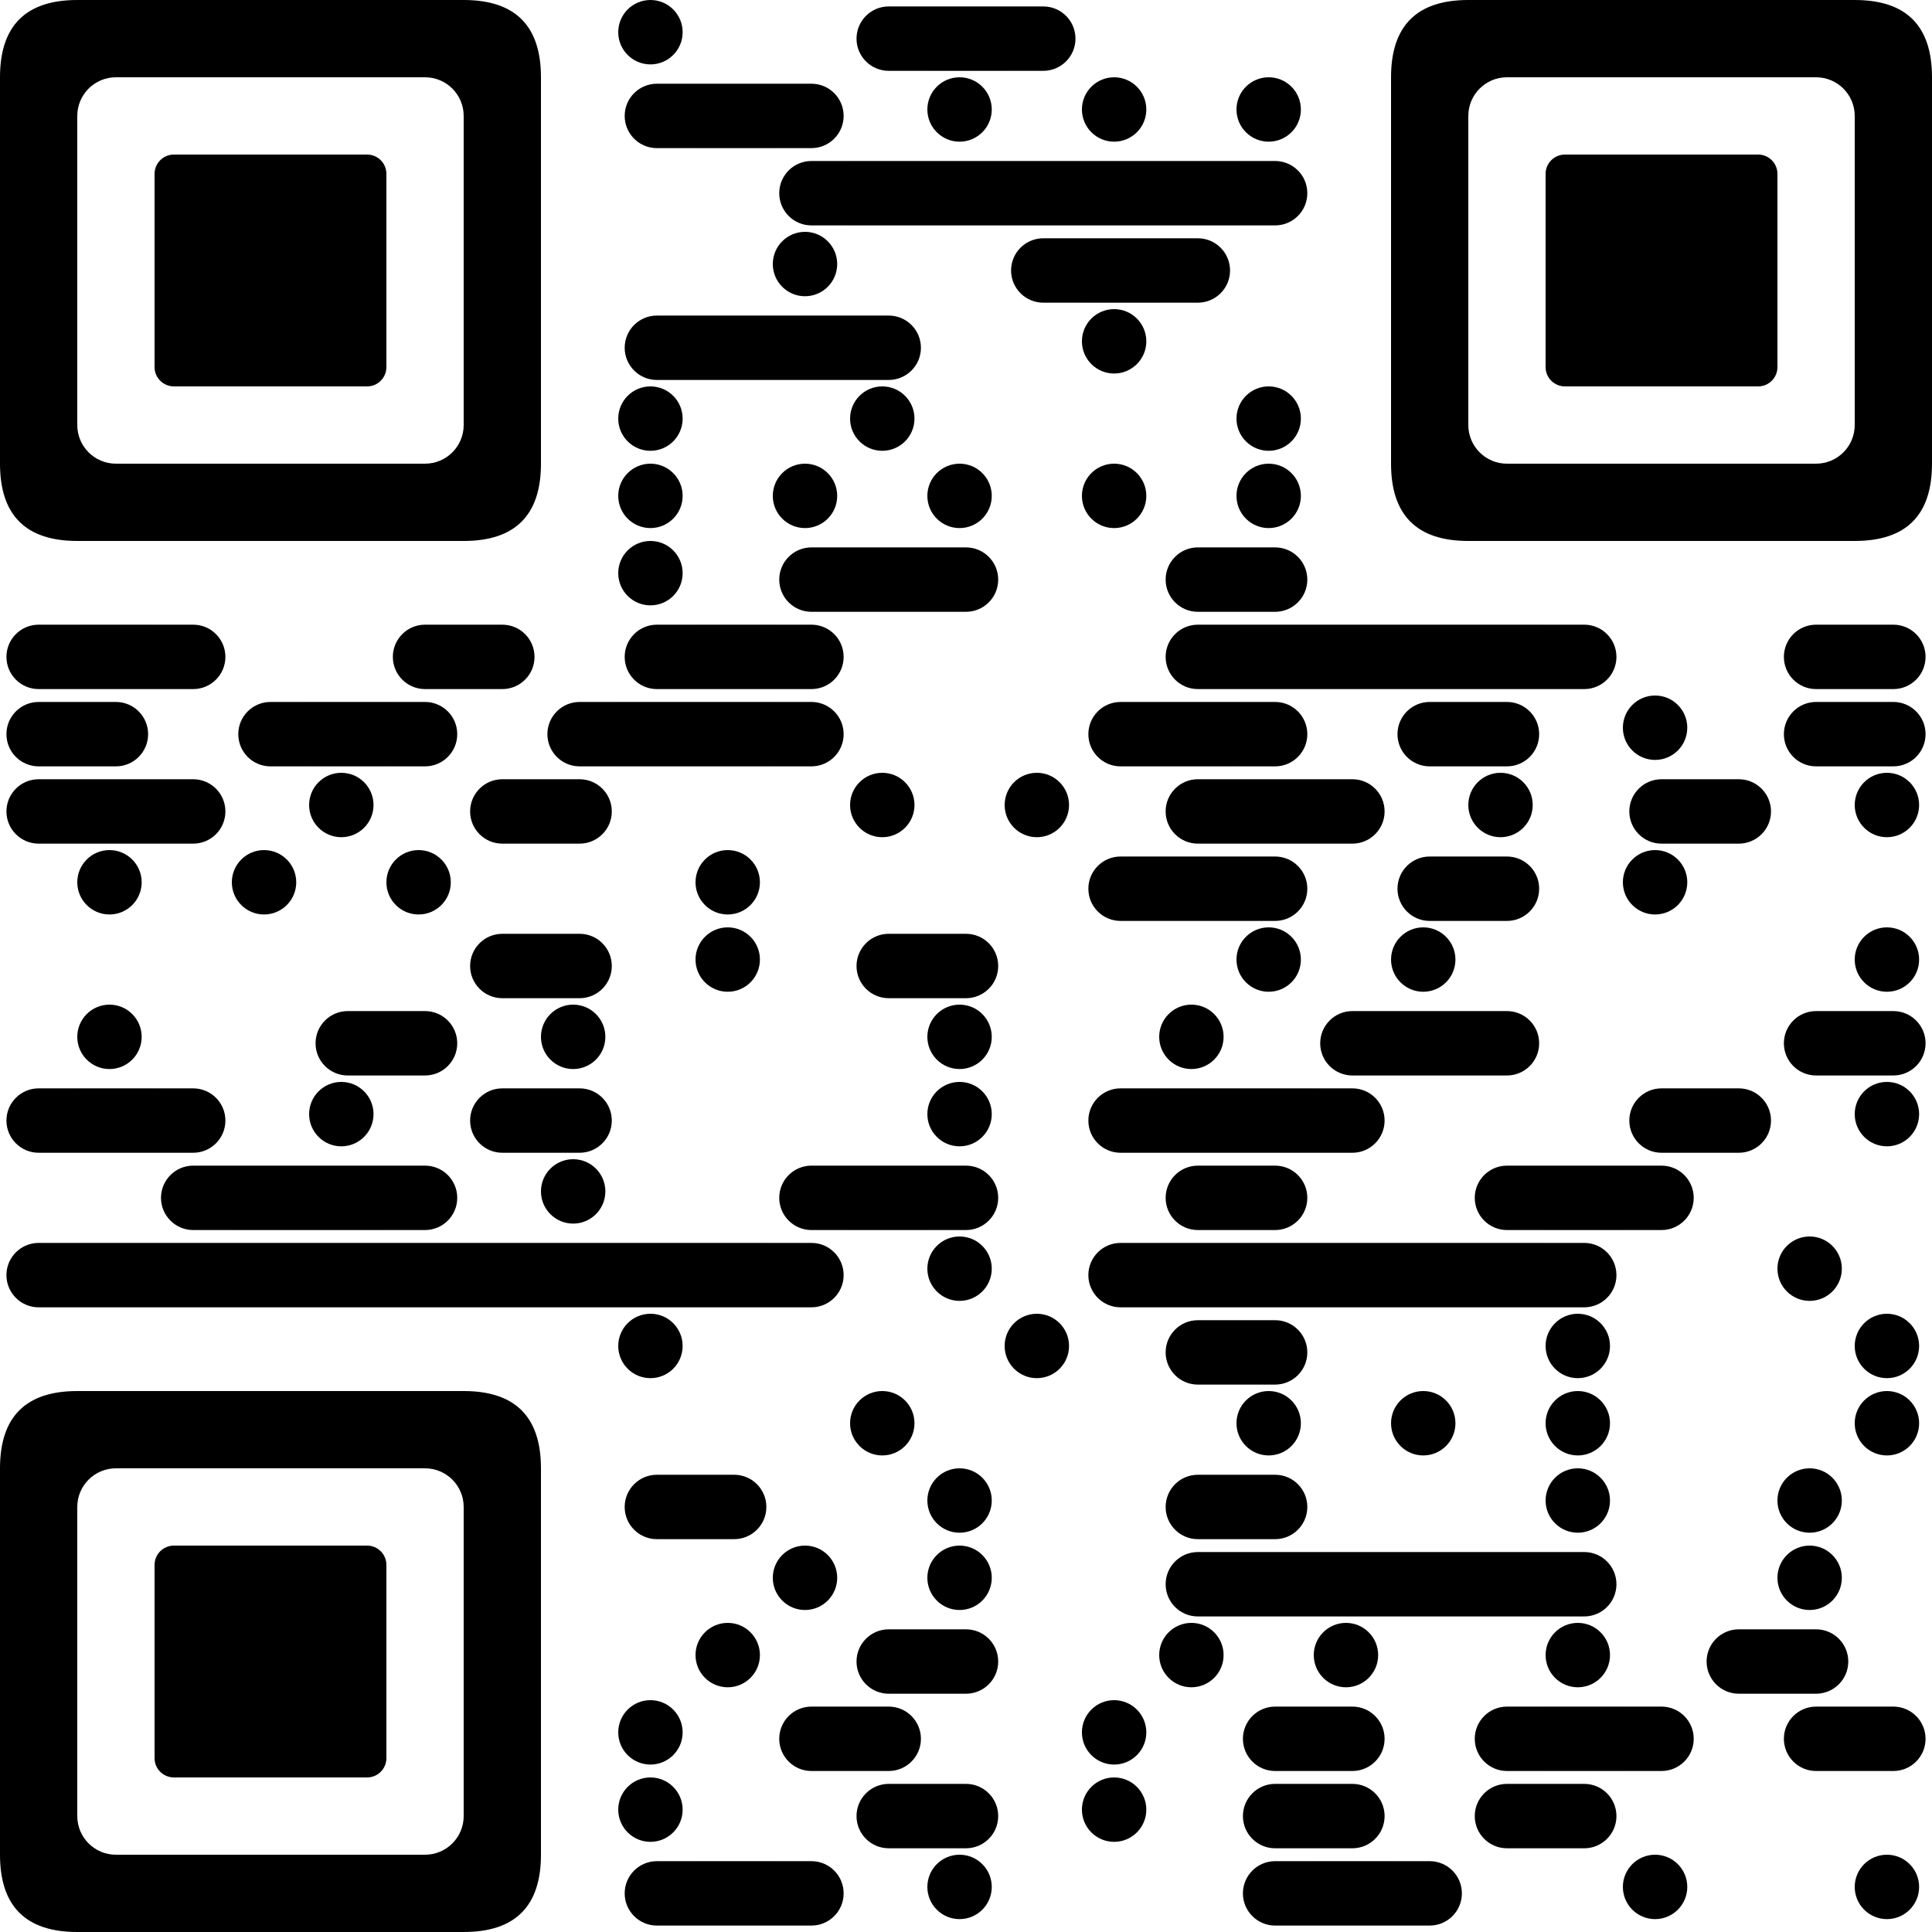
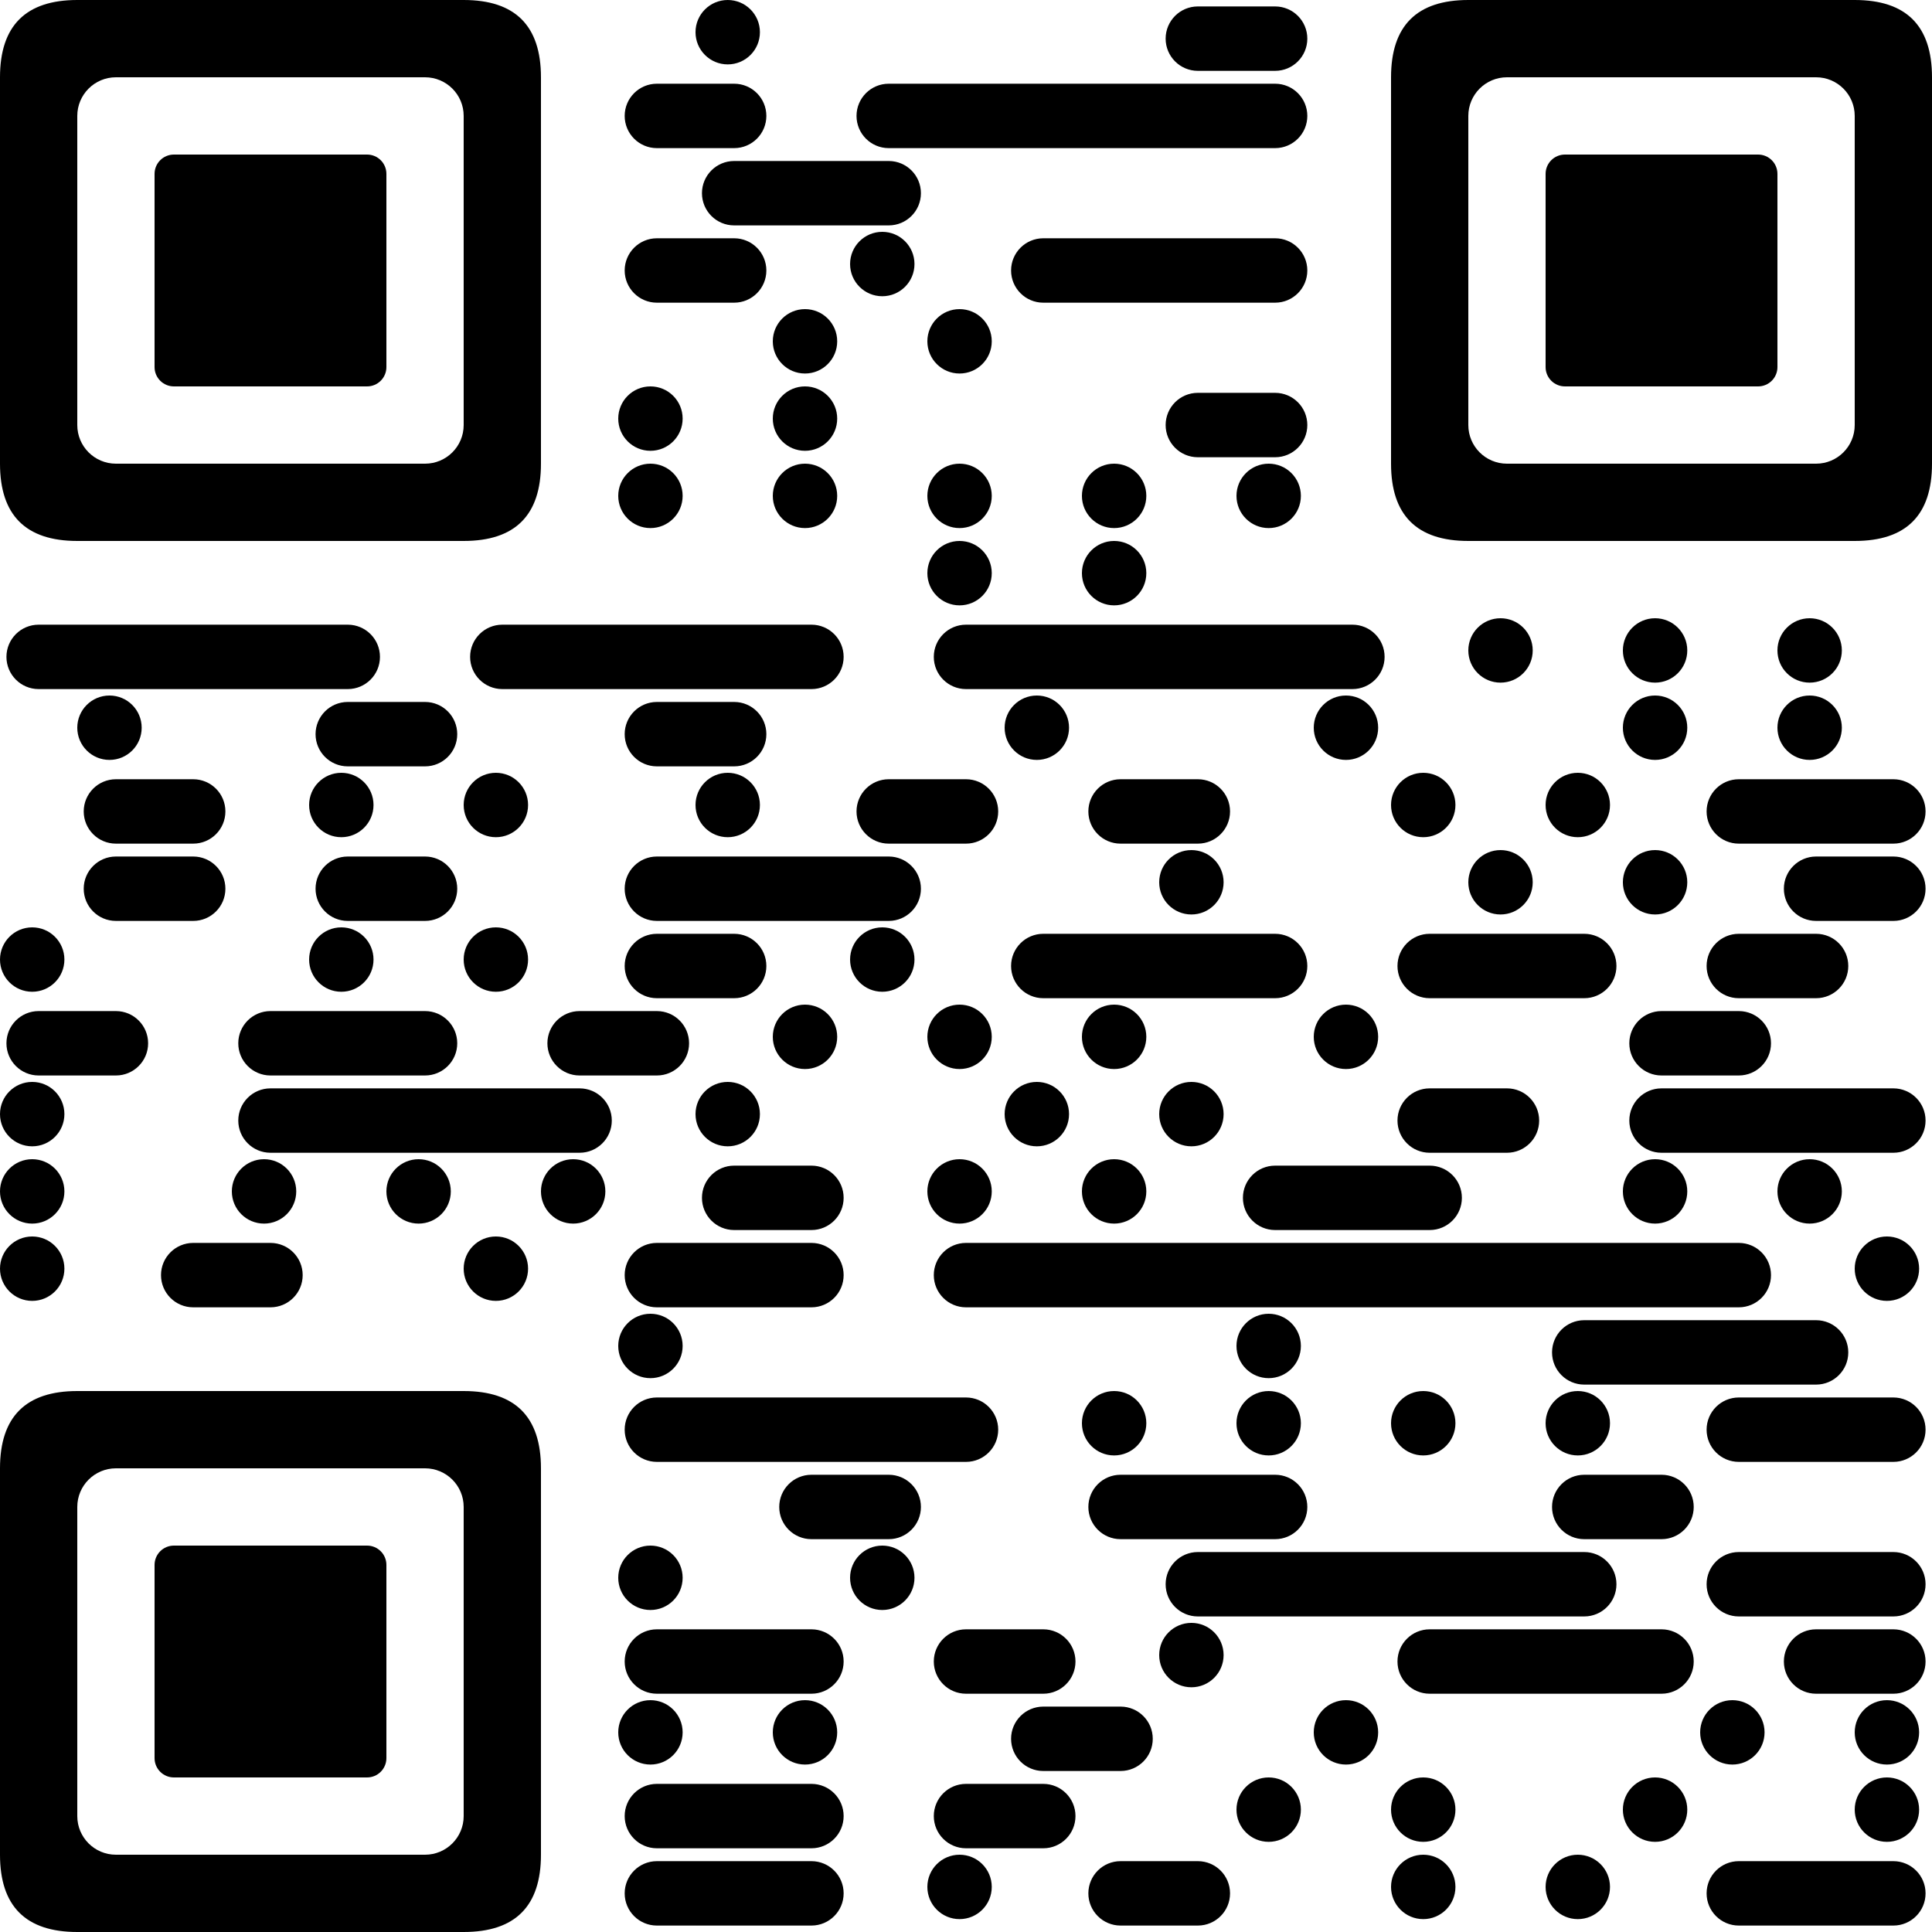
<svg xmlns="http://www.w3.org/2000/svg" width="600" height="600" viewBox="0 0 600 600">
  <defs />
  <g>
    <g fill="#000000">
-       <circle cx="202.0" cy="10.0" r="10.0" />
-       <path d="M 264 2.0v 20.0h 12.0a 10.0 10.0, 0, 0, 0, 0 -20" transform="rotate(180.0,276.0,12.0)" />
-       <rect x="288" y="2.0" width="24" height="20" />
-       <path d="M 312 2.0v 20.0h 12.0a 10.0 10.0, 0, 0, 0, 0 -20" />
+       <circle cx="226.0" cy="10.0" r="10.0" />
+       <path d="M 360 2.0v 20.0h 12.0a 10.0 10.0, 0, 0, 0, 0 -20" transform="rotate(180.0,372.0,12.0)" />
+       <path d="M 384 2.0v 20.0h 12.0a 10.0 10.0, 0, 0, 0, 0 -20" />
      <path d="M 192 26.0v 20.0h 12.0a 10.0 10.0, 0, 0, 0, 0 -20" transform="rotate(180.0,204.0,36.0)" />
-       <rect x="216" y="26.0" width="24" height="20" />
-       <path d="M 240 26.0v 20.0h 12.0a 10.0 10.0, 0, 0, 0, 0 -20" />
-       <circle cx="298.0" cy="34.0" r="10.0" />
-       <circle cx="346.0" cy="34.0" r="10.0" />
-       <circle cx="394.0" cy="34.0" r="10.0" />
-       <path d="M 240 50.0v 20.0h 12.0a 10.0 10.0, 0, 0, 0, 0 -20" transform="rotate(180.0,252.0,60.0)" />
-       <rect x="264" y="50.0" width="24" height="20" />
-       <rect x="288" y="50.0" width="24" height="20" />
-       <rect x="312" y="50.0" width="24" height="20" />
-       <rect x="336" y="50.0" width="24" height="20" />
-       <rect x="360" y="50.0" width="24" height="20" />
-       <path d="M 384 50.0v 20.0h 12.0a 10.0 10.0, 0, 0, 0, 0 -20" />
-       <circle cx="250.0" cy="82.0" r="10.0" />
+       <path d="M 216 26.0v 20.0h 12.0a 10.0 10.0, 0, 0, 0, 0 -20" />
+       <path d="M 264 26.0v 20.0h 12.0a 10.0 10.0, 0, 0, 0, 0 -20" transform="rotate(180.0,276.0,36.0)" />
+       <rect x="288" y="26.0" width="24" height="20" />
+       <rect x="312" y="26.0" width="24" height="20" />
+       <rect x="336" y="26.0" width="24" height="20" />
+       <rect x="360" y="26.0" width="24" height="20" />
+       <path d="M 384 26.0v 20.0h 12.0a 10.0 10.0, 0, 0, 0, 0 -20" />
+       <path d="M 216 50.0v 20.0h 12.0a 10.0 10.0, 0, 0, 0, 0 -20" transform="rotate(180.0,228.0,60.0)" />
+       <rect x="240" y="50.0" width="24" height="20" />
+       <path d="M 264 50.0v 20.0h 12.0a 10.0 10.0, 0, 0, 0, 0 -20" />
+       <path d="M 192 74.0v 20.0h 12.0a 10.0 10.0, 0, 0, 0, 0 -20" transform="rotate(180.0,204.0,84.0)" />
+       <path d="M 216 74.0v 20.0h 12.0a 10.0 10.0, 0, 0, 0, 0 -20" />
+       <circle cx="274.0" cy="82.0" r="10.0" />
      <path d="M 312 74.0v 20.0h 12.0a 10.0 10.0, 0, 0, 0, 0 -20" transform="rotate(180.0,324.0,84.0)" />
      <rect x="336" y="74.0" width="24" height="20" />
-       <path d="M 360 74.0v 20.0h 12.0a 10.0 10.0, 0, 0, 0, 0 -20" />
-       <path d="M 192 98.0v 20.0h 12.0a 10.0 10.0, 0, 0, 0, 0 -20" transform="rotate(180.0,204.0,108.0)" />
-       <rect x="216" y="98.0" width="24" height="20" />
-       <rect x="240" y="98.0" width="24" height="20" />
-       <path d="M 264 98.0v 20.0h 12.0a 10.0 10.0, 0, 0, 0, 0 -20" />
-       <circle cx="346.0" cy="106.0" r="10.0" />
+       <rect x="360" y="74.0" width="24" height="20" />
+       <path d="M 384 74.0v 20.0h 12.0a 10.0 10.0, 0, 0, 0, 0 -20" />
+       <circle cx="250.0" cy="106.0" r="10.0" />
+       <circle cx="298.0" cy="106.0" r="10.0" />
      <circle cx="202.0" cy="130.0" r="10.0" />
-       <circle cx="274.0" cy="130.0" r="10.0" />
-       <circle cx="394.0" cy="130.0" r="10.0" />
+       <circle cx="250.0" cy="130.0" r="10.0" />
+       <path d="M 360 122.0v 20.0h 12.0a 10.0 10.0, 0, 0, 0, 0 -20" transform="rotate(180.0,372.0,132.0)" />
+       <path d="M 384 122.0v 20.0h 12.0a 10.0 10.0, 0, 0, 0, 0 -20" />
      <circle cx="202.0" cy="154.0" r="10.0" />
      <circle cx="250.0" cy="154.0" r="10.0" />
      <circle cx="298.0" cy="154.0" r="10.0" />
      <circle cx="346.0" cy="154.0" r="10.0" />
      <circle cx="394.0" cy="154.0" r="10.0" />
-       <circle cx="202.0" cy="178.0" r="10.0" />
-       <path d="M 240 170.0v 20.0h 12.0a 10.0 10.0, 0, 0, 0, 0 -20" transform="rotate(180.0,252.0,180.0)" />
-       <rect x="264" y="170.0" width="24" height="20" />
-       <path d="M 288 170.0v 20.0h 12.0a 10.0 10.0, 0, 0, 0, 0 -20" />
-       <path d="M 360 170.0v 20.0h 12.0a 10.0 10.0, 0, 0, 0, 0 -20" transform="rotate(180.0,372.0,180.0)" />
-       <path d="M 384 170.0v 20.0h 12.0a 10.0 10.0, 0, 0, 0, 0 -20" />
+       <circle cx="298.0" cy="178.0" r="10.0" />
+       <circle cx="346.0" cy="178.0" r="10.0" />
      <path d="M 0 194.0v 20.0h 12.0a 10.0 10.0, 0, 0, 0, 0 -20" transform="rotate(180.0,12.0,204.0)" />
      <rect x="24" y="194.0" width="24" height="20" />
-       <path d="M 48 194.0v 20.0h 12.0a 10.0 10.0, 0, 0, 0, 0 -20" />
-       <path d="M 120 194.0v 20.0h 12.0a 10.0 10.0, 0, 0, 0, 0 -20" transform="rotate(180.0,132.0,204.0)" />
-       <path d="M 144 194.0v 20.0h 12.0a 10.0 10.0, 0, 0, 0, 0 -20" />
-       <path d="M 192 194.0v 20.0h 12.0a 10.0 10.0, 0, 0, 0, 0 -20" transform="rotate(180.0,204.0,204.0)" />
+       <rect x="48" y="194.0" width="24" height="20" />
+       <rect x="72" y="194.0" width="24" height="20" />
+       <path d="M 96 194.0v 20.0h 12.0a 10.0 10.0, 0, 0, 0, 0 -20" />
+       <path d="M 144 194.0v 20.0h 12.0a 10.0 10.0, 0, 0, 0, 0 -20" transform="rotate(180.0,156.0,204.0)" />
+       <rect x="168" y="194.0" width="24" height="20" />
+       <rect x="192" y="194.0" width="24" height="20" />
      <rect x="216" y="194.0" width="24" height="20" />
      <path d="M 240 194.0v 20.0h 12.0a 10.0 10.0, 0, 0, 0, 0 -20" />
-       <path d="M 360 194.0v 20.0h 12.0a 10.0 10.0, 0, 0, 0, 0 -20" transform="rotate(180.0,372.0,204.0)" />
+       <path d="M 288 194.0v 20.0h 12.0a 10.0 10.0, 0, 0, 0, 0 -20" transform="rotate(180.0,300.0,204.0)" />
+       <rect x="312" y="194.0" width="24" height="20" />
+       <rect x="336" y="194.0" width="24" height="20" />
+       <rect x="360" y="194.0" width="24" height="20" />
      <rect x="384" y="194.0" width="24" height="20" />
-       <rect x="408" y="194.0" width="24" height="20" />
-       <rect x="432" y="194.0" width="24" height="20" />
-       <rect x="456" y="194.0" width="24" height="20" />
-       <path d="M 480 194.0v 20.0h 12.0a 10.0 10.0, 0, 0, 0, 0 -20" />
-       <path d="M 552 194.0v 20.0h 12.0a 10.0 10.0, 0, 0, 0, 0 -20" transform="rotate(180.0,564.0,204.0)" />
-       <path d="M 576 194.0v 20.0h 12.0a 10.0 10.0, 0, 0, 0, 0 -20" />
-       <path d="M 0 218.0v 20.0h 12.0a 10.0 10.0, 0, 0, 0, 0 -20" transform="rotate(180.0,12.0,228.0)" />
-       <path d="M 24 218.0v 20.0h 12.0a 10.0 10.0, 0, 0, 0, 0 -20" />
-       <path d="M 72 218.0v 20.0h 12.0a 10.0 10.0, 0, 0, 0, 0 -20" transform="rotate(180.0,84.0,228.0)" />
-       <rect x="96" y="218.0" width="24" height="20" />
+       <path d="M 408 194.0v 20.0h 12.0a 10.0 10.0, 0, 0, 0, 0 -20" />
+       <circle cx="466.0" cy="202.0" r="10.0" />
+       <circle cx="514.0" cy="202.0" r="10.0" />
+       <circle cx="562.0" cy="202.0" r="10.0" />
+       <circle cx="34.0" cy="226.0" r="10.0" />
+       <path d="M 96 218.0v 20.0h 12.0a 10.0 10.0, 0, 0, 0, 0 -20" transform="rotate(180.0,108.0,228.0)" />
      <path d="M 120 218.0v 20.0h 12.0a 10.0 10.0, 0, 0, 0, 0 -20" />
-       <path d="M 168 218.0v 20.0h 12.0a 10.0 10.0, 0, 0, 0, 0 -20" transform="rotate(180.0,180.0,228.0)" />
-       <rect x="192" y="218.0" width="24" height="20" />
-       <rect x="216" y="218.0" width="24" height="20" />
-       <path d="M 240 218.0v 20.0h 12.0a 10.0 10.0, 0, 0, 0, 0 -20" />
-       <path d="M 336 218.0v 20.0h 12.0a 10.0 10.0, 0, 0, 0, 0 -20" transform="rotate(180.0,348.0,228.0)" />
-       <rect x="360" y="218.0" width="24" height="20" />
-       <path d="M 384 218.0v 20.0h 12.0a 10.0 10.0, 0, 0, 0, 0 -20" />
-       <path d="M 432 218.0v 20.0h 12.0a 10.0 10.0, 0, 0, 0, 0 -20" transform="rotate(180.0,444.0,228.0)" />
-       <path d="M 456 218.0v 20.0h 12.0a 10.0 10.0, 0, 0, 0, 0 -20" />
+       <path d="M 192 218.0v 20.0h 12.0a 10.0 10.0, 0, 0, 0, 0 -20" transform="rotate(180.0,204.0,228.0)" />
+       <path d="M 216 218.0v 20.0h 12.0a 10.0 10.0, 0, 0, 0, 0 -20" />
+       <circle cx="322.0" cy="226.0" r="10.0" />
+       <circle cx="418.0" cy="226.0" r="10.0" />
      <circle cx="514.0" cy="226.0" r="10.0" />
-       <path d="M 552 218.0v 20.0h 12.0a 10.0 10.0, 0, 0, 0, 0 -20" transform="rotate(180.0,564.0,228.0)" />
-       <path d="M 576 218.0v 20.0h 12.0a 10.0 10.0, 0, 0, 0, 0 -20" />
-       <path d="M 0 242.0v 20.0h 12.0a 10.0 10.0, 0, 0, 0, 0 -20" transform="rotate(180.0,12.0,252.0)" />
-       <rect x="24" y="242.0" width="24" height="20" />
+       <circle cx="562.0" cy="226.0" r="10.0" />
+       <path d="M 24 242.0v 20.0h 12.0a 10.0 10.0, 0, 0, 0, 0 -20" transform="rotate(180.0,36.0,252.0)" />
      <path d="M 48 242.0v 20.0h 12.0a 10.0 10.0, 0, 0, 0, 0 -20" />
      <circle cx="106.0" cy="250.0" r="10.0" />
-       <path d="M 144 242.0v 20.0h 12.0a 10.0 10.0, 0, 0, 0, 0 -20" transform="rotate(180.0,156.0,252.0)" />
-       <path d="M 168 242.0v 20.0h 12.0a 10.0 10.0, 0, 0, 0, 0 -20" />
-       <circle cx="274.0" cy="250.0" r="10.0" />
-       <circle cx="322.0" cy="250.0" r="10.0" />
-       <path d="M 360 242.0v 20.0h 12.0a 10.0 10.0, 0, 0, 0, 0 -20" transform="rotate(180.0,372.0,252.0)" />
-       <rect x="384" y="242.0" width="24" height="20" />
-       <path d="M 408 242.0v 20.0h 12.0a 10.0 10.0, 0, 0, 0, 0 -20" />
-       <circle cx="466.0" cy="250.0" r="10.0" />
-       <path d="M 504 242.0v 20.0h 12.0a 10.0 10.0, 0, 0, 0, 0 -20" transform="rotate(180.0,516.0,252.0)" />
-       <path d="M 528 242.0v 20.0h 12.0a 10.0 10.0, 0, 0, 0, 0 -20" />
-       <circle cx="586.0" cy="250.0" r="10.0" />
-       <circle cx="34.0" cy="274.0" r="10.0" />
-       <circle cx="82.0" cy="274.0" r="10.0" />
-       <circle cx="130.0" cy="274.0" r="10.0" />
-       <circle cx="226.0" cy="274.0" r="10.0" />
-       <path d="M 336 266.0v 20.0h 12.0a 10.0 10.0, 0, 0, 0, 0 -20" transform="rotate(180.0,348.0,276.0)" />
-       <rect x="360" y="266.0" width="24" height="20" />
-       <path d="M 384 266.0v 20.0h 12.0a 10.0 10.0, 0, 0, 0, 0 -20" />
-       <path d="M 432 266.0v 20.0h 12.0a 10.0 10.0, 0, 0, 0, 0 -20" transform="rotate(180.0,444.0,276.0)" />
-       <path d="M 456 266.0v 20.0h 12.0a 10.0 10.0, 0, 0, 0, 0 -20" />
+       <circle cx="154.0" cy="250.0" r="10.0" />
+       <circle cx="226.0" cy="250.0" r="10.0" />
+       <path d="M 264 242.0v 20.0h 12.0a 10.0 10.0, 0, 0, 0, 0 -20" transform="rotate(180.0,276.0,252.0)" />
+       <path d="M 288 242.0v 20.0h 12.0a 10.0 10.0, 0, 0, 0, 0 -20" />
+       <path d="M 336 242.0v 20.0h 12.0a 10.0 10.0, 0, 0, 0, 0 -20" transform="rotate(180.0,348.0,252.0)" />
+       <path d="M 360 242.0v 20.0h 12.0a 10.0 10.0, 0, 0, 0, 0 -20" />
+       <circle cx="442.0" cy="250.0" r="10.0" />
+       <circle cx="490.0" cy="250.0" r="10.0" />
+       <path d="M 528 242.0v 20.0h 12.0a 10.0 10.0, 0, 0, 0, 0 -20" transform="rotate(180.0,540.0,252.0)" />
+       <rect x="552" y="242.0" width="24" height="20" />
+       <path d="M 576 242.0v 20.0h 12.0a 10.0 10.0, 0, 0, 0, 0 -20" />
+       <path d="M 24 266.0v 20.0h 12.0a 10.0 10.0, 0, 0, 0, 0 -20" transform="rotate(180.0,36.0,276.0)" />
+       <path d="M 48 266.0v 20.0h 12.0a 10.0 10.0, 0, 0, 0, 0 -20" />
+       <path d="M 96 266.0v 20.0h 12.0a 10.0 10.0, 0, 0, 0, 0 -20" transform="rotate(180.0,108.0,276.0)" />
+       <path d="M 120 266.0v 20.0h 12.0a 10.0 10.0, 0, 0, 0, 0 -20" />
+       <path d="M 192 266.0v 20.0h 12.0a 10.0 10.0, 0, 0, 0, 0 -20" transform="rotate(180.0,204.0,276.0)" />
+       <rect x="216" y="266.0" width="24" height="20" />
+       <rect x="240" y="266.0" width="24" height="20" />
+       <path d="M 264 266.0v 20.0h 12.0a 10.0 10.0, 0, 0, 0, 0 -20" />
+       <circle cx="370.0" cy="274.0" r="10.0" />
+       <circle cx="466.0" cy="274.0" r="10.0" />
      <circle cx="514.0" cy="274.0" r="10.0" />
-       <path d="M 144 290.0v 20.0h 12.0a 10.0 10.0, 0, 0, 0, 0 -20" transform="rotate(180.0,156.0,300.0)" />
-       <path d="M 168 290.0v 20.0h 12.0a 10.0 10.0, 0, 0, 0, 0 -20" />
-       <circle cx="226.0" cy="298.0" r="10.0" />
-       <path d="M 264 290.0v 20.0h 12.0a 10.0 10.0, 0, 0, 0, 0 -20" transform="rotate(180.0,276.0,300.0)" />
-       <path d="M 288 290.0v 20.0h 12.0a 10.0 10.0, 0, 0, 0, 0 -20" />
-       <circle cx="394.0" cy="298.0" r="10.0" />
-       <circle cx="442.0" cy="298.0" r="10.0" />
-       <circle cx="586.0" cy="298.0" r="10.0" />
-       <circle cx="34.0" cy="322.0" r="10.0" />
-       <path d="M 96 314.0v 20.0h 12.0a 10.0 10.0, 0, 0, 0, 0 -20" transform="rotate(180.0,108.0,324.0)" />
+       <path d="M 552 266.0v 20.0h 12.0a 10.0 10.0, 0, 0, 0, 0 -20" transform="rotate(180.0,564.0,276.0)" />
+       <path d="M 576 266.0v 20.0h 12.0a 10.0 10.0, 0, 0, 0, 0 -20" />
+       <circle cx="10.0" cy="298.0" r="10.0" />
+       <circle cx="106.0" cy="298.0" r="10.0" />
+       <circle cx="154.0" cy="298.0" r="10.0" />
+       <path d="M 192 290.0v 20.0h 12.0a 10.0 10.0, 0, 0, 0, 0 -20" transform="rotate(180.0,204.0,300.0)" />
+       <path d="M 216 290.0v 20.0h 12.0a 10.0 10.0, 0, 0, 0, 0 -20" />
+       <circle cx="274.0" cy="298.0" r="10.0" />
+       <path d="M 312 290.0v 20.0h 12.0a 10.0 10.0, 0, 0, 0, 0 -20" transform="rotate(180.0,324.0,300.0)" />
+       <rect x="336" y="290.0" width="24" height="20" />
+       <rect x="360" y="290.0" width="24" height="20" />
+       <path d="M 384 290.0v 20.0h 12.0a 10.0 10.0, 0, 0, 0, 0 -20" />
+       <path d="M 432 290.0v 20.0h 12.0a 10.0 10.0, 0, 0, 0, 0 -20" transform="rotate(180.0,444.0,300.0)" />
+       <rect x="456" y="290.0" width="24" height="20" />
+       <path d="M 480 290.0v 20.0h 12.0a 10.0 10.0, 0, 0, 0, 0 -20" />
+       <path d="M 528 290.0v 20.0h 12.0a 10.0 10.0, 0, 0, 0, 0 -20" transform="rotate(180.0,540.0,300.0)" />
+       <path d="M 552 290.0v 20.0h 12.0a 10.0 10.0, 0, 0, 0, 0 -20" />
+       <path d="M 0 314.0v 20.0h 12.0a 10.0 10.0, 0, 0, 0, 0 -20" transform="rotate(180.0,12.0,324.0)" />
+       <path d="M 24 314.0v 20.0h 12.0a 10.0 10.0, 0, 0, 0, 0 -20" />
+       <path d="M 72 314.0v 20.0h 12.0a 10.0 10.0, 0, 0, 0, 0 -20" transform="rotate(180.0,84.0,324.0)" />
+       <rect x="96" y="314.0" width="24" height="20" />
      <path d="M 120 314.0v 20.0h 12.0a 10.0 10.0, 0, 0, 0, 0 -20" />
-       <circle cx="178.0" cy="322.0" r="10.0" />
+       <path d="M 168 314.0v 20.0h 12.0a 10.0 10.0, 0, 0, 0, 0 -20" transform="rotate(180.0,180.0,324.0)" />
+       <path d="M 192 314.0v 20.0h 12.0a 10.0 10.0, 0, 0, 0, 0 -20" />
+       <circle cx="250.0" cy="322.0" r="10.0" />
      <circle cx="298.0" cy="322.0" r="10.0" />
-       <circle cx="370.0" cy="322.0" r="10.0" />
-       <path d="M 408 314.0v 20.0h 12.0a 10.0 10.0, 0, 0, 0, 0 -20" transform="rotate(180.0,420.0,324.0)" />
-       <rect x="432" y="314.0" width="24" height="20" />
-       <path d="M 456 314.0v 20.0h 12.0a 10.0 10.0, 0, 0, 0, 0 -20" />
-       <path d="M 552 314.0v 20.0h 12.0a 10.0 10.0, 0, 0, 0, 0 -20" transform="rotate(180.0,564.0,324.0)" />
-       <path d="M 576 314.0v 20.0h 12.0a 10.0 10.0, 0, 0, 0, 0 -20" />
-       <path d="M 0 338.0v 20.0h 12.0a 10.0 10.0, 0, 0, 0, 0 -20" transform="rotate(180.0,12.0,348.0)" />
-       <rect x="24" y="338.0" width="24" height="20" />
-       <path d="M 48 338.0v 20.0h 12.0a 10.0 10.0, 0, 0, 0, 0 -20" />
-       <circle cx="106.0" cy="346.0" r="10.0" />
-       <path d="M 144 338.0v 20.0h 12.0a 10.0 10.0, 0, 0, 0, 0 -20" transform="rotate(180.0,156.0,348.0)" />
+       <circle cx="346.0" cy="322.0" r="10.0" />
+       <circle cx="418.0" cy="322.0" r="10.0" />
+       <path d="M 504 314.0v 20.0h 12.0a 10.0 10.0, 0, 0, 0, 0 -20" transform="rotate(180.0,516.0,324.0)" />
+       <path d="M 528 314.0v 20.0h 12.0a 10.0 10.0, 0, 0, 0, 0 -20" />
+       <circle cx="10.0" cy="346.0" r="10.0" />
+       <path d="M 72 338.0v 20.0h 12.0a 10.0 10.0, 0, 0, 0, 0 -20" transform="rotate(180.0,84.0,348.0)" />
+       <rect x="96" y="338.0" width="24" height="20" />
+       <rect x="120" y="338.0" width="24" height="20" />
+       <rect x="144" y="338.0" width="24" height="20" />
      <path d="M 168 338.0v 20.0h 12.0a 10.0 10.0, 0, 0, 0, 0 -20" />
-       <circle cx="298.0" cy="346.0" r="10.0" />
-       <path d="M 336 338.0v 20.0h 12.0a 10.0 10.0, 0, 0, 0, 0 -20" transform="rotate(180.0,348.0,348.0)" />
-       <rect x="360" y="338.0" width="24" height="20" />
-       <rect x="384" y="338.0" width="24" height="20" />
-       <path d="M 408 338.0v 20.0h 12.0a 10.0 10.0, 0, 0, 0, 0 -20" />
+       <circle cx="226.0" cy="346.0" r="10.0" />
+       <circle cx="322.0" cy="346.0" r="10.0" />
+       <circle cx="370.0" cy="346.0" r="10.0" />
+       <path d="M 432 338.0v 20.0h 12.0a 10.0 10.0, 0, 0, 0, 0 -20" transform="rotate(180.0,444.0,348.0)" />
+       <path d="M 456 338.0v 20.0h 12.0a 10.0 10.0, 0, 0, 0, 0 -20" />
      <path d="M 504 338.0v 20.0h 12.0a 10.0 10.0, 0, 0, 0, 0 -20" transform="rotate(180.0,516.0,348.0)" />
-       <path d="M 528 338.0v 20.0h 12.0a 10.0 10.0, 0, 0, 0, 0 -20" />
-       <circle cx="586.0" cy="346.0" r="10.0" />
-       <path d="M 48 362.0v 20.0h 12.0a 10.0 10.0, 0, 0, 0, 0 -20" transform="rotate(180.0,60.0,372.0)" />
-       <rect x="72" y="362.0" width="24" height="20" />
-       <rect x="96" y="362.0" width="24" height="20" />
-       <path d="M 120 362.0v 20.0h 12.0a 10.0 10.0, 0, 0, 0, 0 -20" />
+       <rect x="528" y="338.0" width="24" height="20" />
+       <rect x="552" y="338.0" width="24" height="20" />
+       <path d="M 576 338.0v 20.0h 12.0a 10.0 10.0, 0, 0, 0, 0 -20" />
+       <circle cx="10.0" cy="370.0" r="10.0" />
+       <circle cx="82.0" cy="370.0" r="10.0" />
+       <circle cx="130.0" cy="370.0" r="10.0" />
      <circle cx="178.0" cy="370.0" r="10.0" />
-       <path d="M 240 362.0v 20.0h 12.0a 10.0 10.0, 0, 0, 0, 0 -20" transform="rotate(180.0,252.0,372.0)" />
-       <rect x="264" y="362.0" width="24" height="20" />
-       <path d="M 288 362.0v 20.0h 12.0a 10.0 10.0, 0, 0, 0, 0 -20" />
-       <path d="M 360 362.0v 20.0h 12.0a 10.0 10.0, 0, 0, 0, 0 -20" transform="rotate(180.0,372.0,372.0)" />
-       <path d="M 384 362.0v 20.0h 12.0a 10.0 10.0, 0, 0, 0, 0 -20" />
-       <path d="M 456 362.0v 20.0h 12.0a 10.0 10.0, 0, 0, 0, 0 -20" transform="rotate(180.0,468.0,372.0)" />
-       <rect x="480" y="362.0" width="24" height="20" />
-       <path d="M 504 362.0v 20.0h 12.0a 10.0 10.0, 0, 0, 0, 0 -20" />
-       <path d="M 0 386.0v 20.0h 12.0a 10.0 10.0, 0, 0, 0, 0 -20" transform="rotate(180.0,12.0,396.0)" />
-       <rect x="24" y="386.0" width="24" height="20" />
-       <rect x="48" y="386.0" width="24" height="20" />
-       <rect x="72" y="386.0" width="24" height="20" />
-       <rect x="96" y="386.0" width="24" height="20" />
-       <rect x="120" y="386.0" width="24" height="20" />
-       <rect x="144" y="386.0" width="24" height="20" />
-       <rect x="168" y="386.0" width="24" height="20" />
-       <rect x="192" y="386.0" width="24" height="20" />
+       <path d="M 216 362.0v 20.0h 12.0a 10.0 10.0, 0, 0, 0, 0 -20" transform="rotate(180.0,228.0,372.0)" />
+       <path d="M 240 362.0v 20.0h 12.0a 10.0 10.0, 0, 0, 0, 0 -20" />
+       <circle cx="298.0" cy="370.0" r="10.0" />
+       <circle cx="346.0" cy="370.0" r="10.0" />
+       <path d="M 384 362.0v 20.0h 12.0a 10.0 10.0, 0, 0, 0, 0 -20" transform="rotate(180.0,396.0,372.0)" />
+       <rect x="408" y="362.0" width="24" height="20" />
+       <path d="M 432 362.0v 20.0h 12.0a 10.0 10.0, 0, 0, 0, 0 -20" />
+       <circle cx="514.0" cy="370.0" r="10.0" />
+       <circle cx="562.0" cy="370.0" r="10.0" />
+       <circle cx="10.0" cy="394.0" r="10.0" />
+       <path d="M 48 386.0v 20.0h 12.0a 10.0 10.0, 0, 0, 0, 0 -20" transform="rotate(180.0,60.0,396.0)" />
+       <path d="M 72 386.0v 20.0h 12.0a 10.0 10.0, 0, 0, 0, 0 -20" />
+       <circle cx="154.0" cy="394.0" r="10.0" />
+       <path d="M 192 386.0v 20.0h 12.0a 10.0 10.0, 0, 0, 0, 0 -20" transform="rotate(180.0,204.0,396.0)" />
      <rect x="216" y="386.0" width="24" height="20" />
      <path d="M 240 386.0v 20.0h 12.0a 10.0 10.0, 0, 0, 0, 0 -20" />
-       <circle cx="298.0" cy="394.0" r="10.0" />
-       <path d="M 336 386.0v 20.0h 12.0a 10.0 10.0, 0, 0, 0, 0 -20" transform="rotate(180.0,348.0,396.0)" />
+       <path d="M 288 386.0v 20.0h 12.0a 10.0 10.0, 0, 0, 0, 0 -20" transform="rotate(180.0,300.0,396.0)" />
+       <rect x="312" y="386.0" width="24" height="20" />
+       <rect x="336" y="386.0" width="24" height="20" />
      <rect x="360" y="386.0" width="24" height="20" />
      <rect x="384" y="386.0" width="24" height="20" />
      <rect x="408" y="386.0" width="24" height="20" />
      <rect x="432" y="386.0" width="24" height="20" />
      <rect x="456" y="386.0" width="24" height="20" />
-       <path d="M 480 386.0v 20.0h 12.0a 10.0 10.0, 0, 0, 0, 0 -20" />
-       <circle cx="562.0" cy="394.0" r="10.0" />
+       <rect x="480" y="386.0" width="24" height="20" />
+       <rect x="504" y="386.0" width="24" height="20" />
+       <path d="M 528 386.0v 20.0h 12.0a 10.0 10.0, 0, 0, 0, 0 -20" />
+       <circle cx="586.0" cy="394.0" r="10.0" />
      <circle cx="202.0" cy="418.0" r="10.0" />
-       <circle cx="322.0" cy="418.0" r="10.0" />
-       <path d="M 360 410.0v 20.0h 12.0a 10.0 10.0, 0, 0, 0, 0 -20" transform="rotate(180.0,372.0,420.0)" />
-       <path d="M 384 410.0v 20.0h 12.0a 10.0 10.0, 0, 0, 0, 0 -20" />
-       <circle cx="490.0" cy="418.0" r="10.0" />
-       <circle cx="586.0" cy="418.0" r="10.0" />
-       <circle cx="274.0" cy="442.0" r="10.0" />
+       <circle cx="394.0" cy="418.0" r="10.0" />
+       <path d="M 480 410.0v 20.0h 12.0a 10.0 10.0, 0, 0, 0, 0 -20" transform="rotate(180.0,492.0,420.0)" />
+       <rect x="504" y="410.0" width="24" height="20" />
+       <rect x="528" y="410.0" width="24" height="20" />
+       <path d="M 552 410.0v 20.0h 12.0a 10.0 10.0, 0, 0, 0, 0 -20" />
+       <path d="M 192 434.0v 20.0h 12.0a 10.0 10.0, 0, 0, 0, 0 -20" transform="rotate(180.0,204.0,444.0)" />
+       <rect x="216" y="434.0" width="24" height="20" />
+       <rect x="240" y="434.0" width="24" height="20" />
+       <rect x="264" y="434.0" width="24" height="20" />
+       <path d="M 288 434.0v 20.0h 12.0a 10.0 10.0, 0, 0, 0, 0 -20" />
+       <circle cx="346.0" cy="442.0" r="10.0" />
      <circle cx="394.0" cy="442.0" r="10.0" />
      <circle cx="442.0" cy="442.0" r="10.0" />
      <circle cx="490.0" cy="442.0" r="10.0" />
-       <circle cx="586.0" cy="442.0" r="10.0" />
-       <path d="M 192 458.0v 20.0h 12.0a 10.0 10.0, 0, 0, 0, 0 -20" transform="rotate(180.0,204.0,468.0)" />
-       <path d="M 216 458.0v 20.0h 12.0a 10.0 10.0, 0, 0, 0, 0 -20" />
-       <circle cx="298.0" cy="466.0" r="10.0" />
-       <path d="M 360 458.0v 20.0h 12.0a 10.0 10.0, 0, 0, 0, 0 -20" transform="rotate(180.0,372.0,468.0)" />
+       <path d="M 528 434.0v 20.0h 12.0a 10.0 10.0, 0, 0, 0, 0 -20" transform="rotate(180.0,540.0,444.0)" />
+       <rect x="552" y="434.0" width="24" height="20" />
+       <path d="M 576 434.0v 20.0h 12.0a 10.0 10.0, 0, 0, 0, 0 -20" />
+       <path d="M 240 458.0v 20.0h 12.0a 10.0 10.0, 0, 0, 0, 0 -20" transform="rotate(180.0,252.0,468.0)" />
+       <path d="M 264 458.0v 20.0h 12.0a 10.0 10.0, 0, 0, 0, 0 -20" />
+       <path d="M 336 458.0v 20.0h 12.0a 10.0 10.0, 0, 0, 0, 0 -20" transform="rotate(180.0,348.0,468.0)" />
+       <rect x="360" y="458.0" width="24" height="20" />
      <path d="M 384 458.0v 20.0h 12.0a 10.0 10.0, 0, 0, 0, 0 -20" />
-       <circle cx="490.0" cy="466.0" r="10.0" />
-       <circle cx="562.0" cy="466.0" r="10.0" />
-       <circle cx="250.0" cy="490.0" r="10.0" />
-       <circle cx="298.0" cy="490.0" r="10.0" />
+       <path d="M 480 458.0v 20.0h 12.0a 10.0 10.0, 0, 0, 0, 0 -20" transform="rotate(180.0,492.0,468.0)" />
+       <path d="M 504 458.0v 20.0h 12.0a 10.0 10.0, 0, 0, 0, 0 -20" />
+       <circle cx="202.0" cy="490.0" r="10.0" />
+       <circle cx="274.0" cy="490.0" r="10.0" />
      <path d="M 360 482.0v 20.0h 12.0a 10.0 10.0, 0, 0, 0, 0 -20" transform="rotate(180.0,372.0,492.0)" />
      <rect x="384" y="482.0" width="24" height="20" />
      <rect x="408" y="482.0" width="24" height="20" />
      <rect x="432" y="482.0" width="24" height="20" />
      <rect x="456" y="482.0" width="24" height="20" />
      <path d="M 480 482.0v 20.0h 12.0a 10.0 10.0, 0, 0, 0, 0 -20" />
-       <circle cx="562.0" cy="490.0" r="10.0" />
-       <circle cx="226.0" cy="514.0" r="10.0" />
-       <path d="M 264 506.0v 20.0h 12.0a 10.0 10.0, 0, 0, 0, 0 -20" transform="rotate(180.0,276.0,516.0)" />
-       <path d="M 288 506.0v 20.0h 12.0a 10.0 10.0, 0, 0, 0, 0 -20" />
+       <path d="M 528 482.0v 20.0h 12.0a 10.0 10.0, 0, 0, 0, 0 -20" transform="rotate(180.0,540.0,492.0)" />
+       <rect x="552" y="482.0" width="24" height="20" />
+       <path d="M 576 482.0v 20.0h 12.0a 10.0 10.0, 0, 0, 0, 0 -20" />
+       <path d="M 192 506.0v 20.0h 12.0a 10.0 10.0, 0, 0, 0, 0 -20" transform="rotate(180.0,204.0,516.0)" />
+       <rect x="216" y="506.0" width="24" height="20" />
+       <path d="M 240 506.0v 20.0h 12.0a 10.0 10.0, 0, 0, 0, 0 -20" />
+       <path d="M 288 506.0v 20.0h 12.0a 10.0 10.0, 0, 0, 0, 0 -20" transform="rotate(180.0,300.0,516.0)" />
+       <path d="M 312 506.0v 20.0h 12.0a 10.0 10.0, 0, 0, 0, 0 -20" />
      <circle cx="370.0" cy="514.0" r="10.0" />
-       <circle cx="418.0" cy="514.0" r="10.0" />
-       <circle cx="490.0" cy="514.0" r="10.0" />
-       <path d="M 528 506.0v 20.0h 12.0a 10.0 10.0, 0, 0, 0, 0 -20" transform="rotate(180.0,540.0,516.0)" />
-       <path d="M 552 506.0v 20.0h 12.0a 10.0 10.0, 0, 0, 0, 0 -20" />
+       <path d="M 432 506.0v 20.0h 12.0a 10.0 10.0, 0, 0, 0, 0 -20" transform="rotate(180.0,444.0,516.0)" />
+       <rect x="456" y="506.0" width="24" height="20" />
+       <rect x="480" y="506.0" width="24" height="20" />
+       <path d="M 504 506.0v 20.0h 12.0a 10.0 10.0, 0, 0, 0, 0 -20" />
+       <path d="M 552 506.0v 20.0h 12.0a 10.0 10.0, 0, 0, 0, 0 -20" transform="rotate(180.0,564.0,516.0)" />
+       <path d="M 576 506.0v 20.0h 12.0a 10.0 10.0, 0, 0, 0, 0 -20" />
      <circle cx="202.0" cy="538.0" r="10.0" />
-       <path d="M 240 530.0v 20.0h 12.0a 10.0 10.0, 0, 0, 0, 0 -20" transform="rotate(180.0,252.0,540.0)" />
-       <path d="M 264 530.0v 20.0h 12.0a 10.0 10.0, 0, 0, 0, 0 -20" />
-       <circle cx="346.0" cy="538.0" r="10.0" />
-       <path d="M 384 530.0v 20.0h 12.0a 10.0 10.0, 0, 0, 0, 0 -20" transform="rotate(180.0,396.0,540.0)" />
-       <path d="M 408 530.0v 20.0h 12.0a 10.0 10.0, 0, 0, 0, 0 -20" />
-       <path d="M 456 530.0v 20.0h 12.0a 10.0 10.0, 0, 0, 0, 0 -20" transform="rotate(180.0,468.0,540.0)" />
-       <rect x="480" y="530.0" width="24" height="20" />
-       <path d="M 504 530.0v 20.0h 12.0a 10.0 10.0, 0, 0, 0, 0 -20" />
-       <path d="M 552 530.0v 20.0h 12.0a 10.0 10.0, 0, 0, 0, 0 -20" transform="rotate(180.0,564.0,540.0)" />
-       <path d="M 576 530.0v 20.0h 12.0a 10.0 10.0, 0, 0, 0, 0 -20" />
-       <circle cx="202.0" cy="562.0" r="10.0" />
-       <path d="M 264 554.0v 20.0h 12.0a 10.0 10.0, 0, 0, 0, 0 -20" transform="rotate(180.0,276.0,564.0)" />
-       <path d="M 288 554.0v 20.0h 12.0a 10.0 10.0, 0, 0, 0, 0 -20" />
-       <circle cx="346.0" cy="562.0" r="10.0" />
-       <path d="M 384 554.0v 20.0h 12.0a 10.0 10.0, 0, 0, 0, 0 -20" transform="rotate(180.0,396.0,564.0)" />
-       <path d="M 408 554.0v 20.0h 12.0a 10.0 10.0, 0, 0, 0, 0 -20" />
-       <path d="M 456 554.0v 20.0h 12.0a 10.0 10.0, 0, 0, 0, 0 -20" transform="rotate(180.0,468.0,564.0)" />
-       <path d="M 480 554.0v 20.0h 12.0a 10.0 10.0, 0, 0, 0, 0 -20" />
+       <circle cx="250.0" cy="538.0" r="10.0" />
+       <path d="M 312 530.0v 20.0h 12.0a 10.0 10.0, 0, 0, 0, 0 -20" transform="rotate(180.0,324.0,540.0)" />
+       <path d="M 336 530.0v 20.0h 12.0a 10.0 10.0, 0, 0, 0, 0 -20" />
+       <circle cx="418.0" cy="538.0" r="10.0" />
+       <circle cx="538.0" cy="538.0" r="10.0" />
+       <circle cx="586.0" cy="538.0" r="10.0" />
+       <path d="M 192 554.0v 20.0h 12.0a 10.0 10.0, 0, 0, 0, 0 -20" transform="rotate(180.0,204.0,564.0)" />
+       <rect x="216" y="554.0" width="24" height="20" />
+       <path d="M 240 554.0v 20.0h 12.0a 10.0 10.0, 0, 0, 0, 0 -20" />
+       <path d="M 288 554.0v 20.0h 12.0a 10.0 10.0, 0, 0, 0, 0 -20" transform="rotate(180.0,300.0,564.0)" />
+       <path d="M 312 554.0v 20.0h 12.0a 10.0 10.0, 0, 0, 0, 0 -20" />
+       <circle cx="394.0" cy="562.0" r="10.0" />
+       <circle cx="442.0" cy="562.0" r="10.0" />
+       <circle cx="514.0" cy="562.0" r="10.0" />
+       <circle cx="586.0" cy="562.0" r="10.0" />
      <path d="M 192 578.0v 20.0h 12.0a 10.0 10.0, 0, 0, 0, 0 -20" transform="rotate(180.0,204.0,588.0)" />
      <rect x="216" y="578.0" width="24" height="20" />
      <path d="M 240 578.0v 20.0h 12.0a 10.0 10.0, 0, 0, 0, 0 -20" />
      <circle cx="298.0" cy="586.0" r="10.0" />
-       <path d="M 384 578.0v 20.0h 12.0a 10.0 10.0, 0, 0, 0, 0 -20" transform="rotate(180.0,396.0,588.0)" />
-       <rect x="408" y="578.0" width="24" height="20" />
-       <path d="M 432 578.0v 20.0h 12.0a 10.0 10.0, 0, 0, 0, 0 -20" />
-       <circle cx="514.0" cy="586.0" r="10.0" />
-       <circle cx="586.0" cy="586.0" r="10.0" />
+       <path d="M 336 578.0v 20.0h 12.0a 10.0 10.0, 0, 0, 0, 0 -20" transform="rotate(180.0,348.0,588.0)" />
+       <path d="M 360 578.0v 20.0h 12.0a 10.0 10.0, 0, 0, 0, 0 -20" />
+       <circle cx="442.0" cy="586.0" r="10.0" />
+       <circle cx="490.0" cy="586.0" r="10.0" />
+       <path d="M 528 578.0v 20.0h 12.0a 10.0 10.0, 0, 0, 0, 0 -20" transform="rotate(180.0,540.0,588.0)" />
+       <rect x="552" y="578.0" width="24" height="20" />
+       <path d="M 576 578.0v 20.0h 12.0a 10.0 10.0, 0, 0, 0, 0 -20" />
    </g>
    <g>
      <path d="M132.0 24a12 12 90 0112 12v96a12 12 90 01-12 12h-96a12 12 90 01-12-12v-96a12 12 90 0112-12h96m0-24h-108q-24 0-24 24v120q0 24 24 24h120q24 0 24-24v-120q0-24-24-24zm-84 54v60a6 6 90 006 6h60a6 6 90 006-6v-60a6 6 90 00-6-6h-60a6 6 90 00-6 6" fill="#000000" fill-rule="evenodd" />
      <path d="M564.0 24a12 12 90 0112 12v96a12 12 90 01-12 12h-96a12 12 90 01-12-12v-96a12 12 90 0112-12h96m0-24h-108q-24 0-24 24v120q0 24 24 24h120q24 0 24-24v-120q0-24-24-24zm-84 54v60a6 6 90 006 6h60a6 6 90 006-6v-60a6 6 90 00-6-6h-60a6 6 90 00-6 6" fill="#000000" fill-rule="evenodd" />
      <path d="M132.0 456a12 12 90 0112 12v96a12 12 90 01-12 12h-96a12 12 90 01-12-12v-96a12 12 90 0112-12h96m0-24h-108q-24 0-24 24v120q0 24 24 24h120q24 0 24-24v-120q0-24-24-24zm-84 54v60a6 6 90 006 6h60a6 6 90 006-6v-60a6 6 90 00-6-6h-60a6 6 90 00-6 6" fill="#000000" fill-rule="evenodd" />
    </g>
  </g>
  <g />
</svg>
